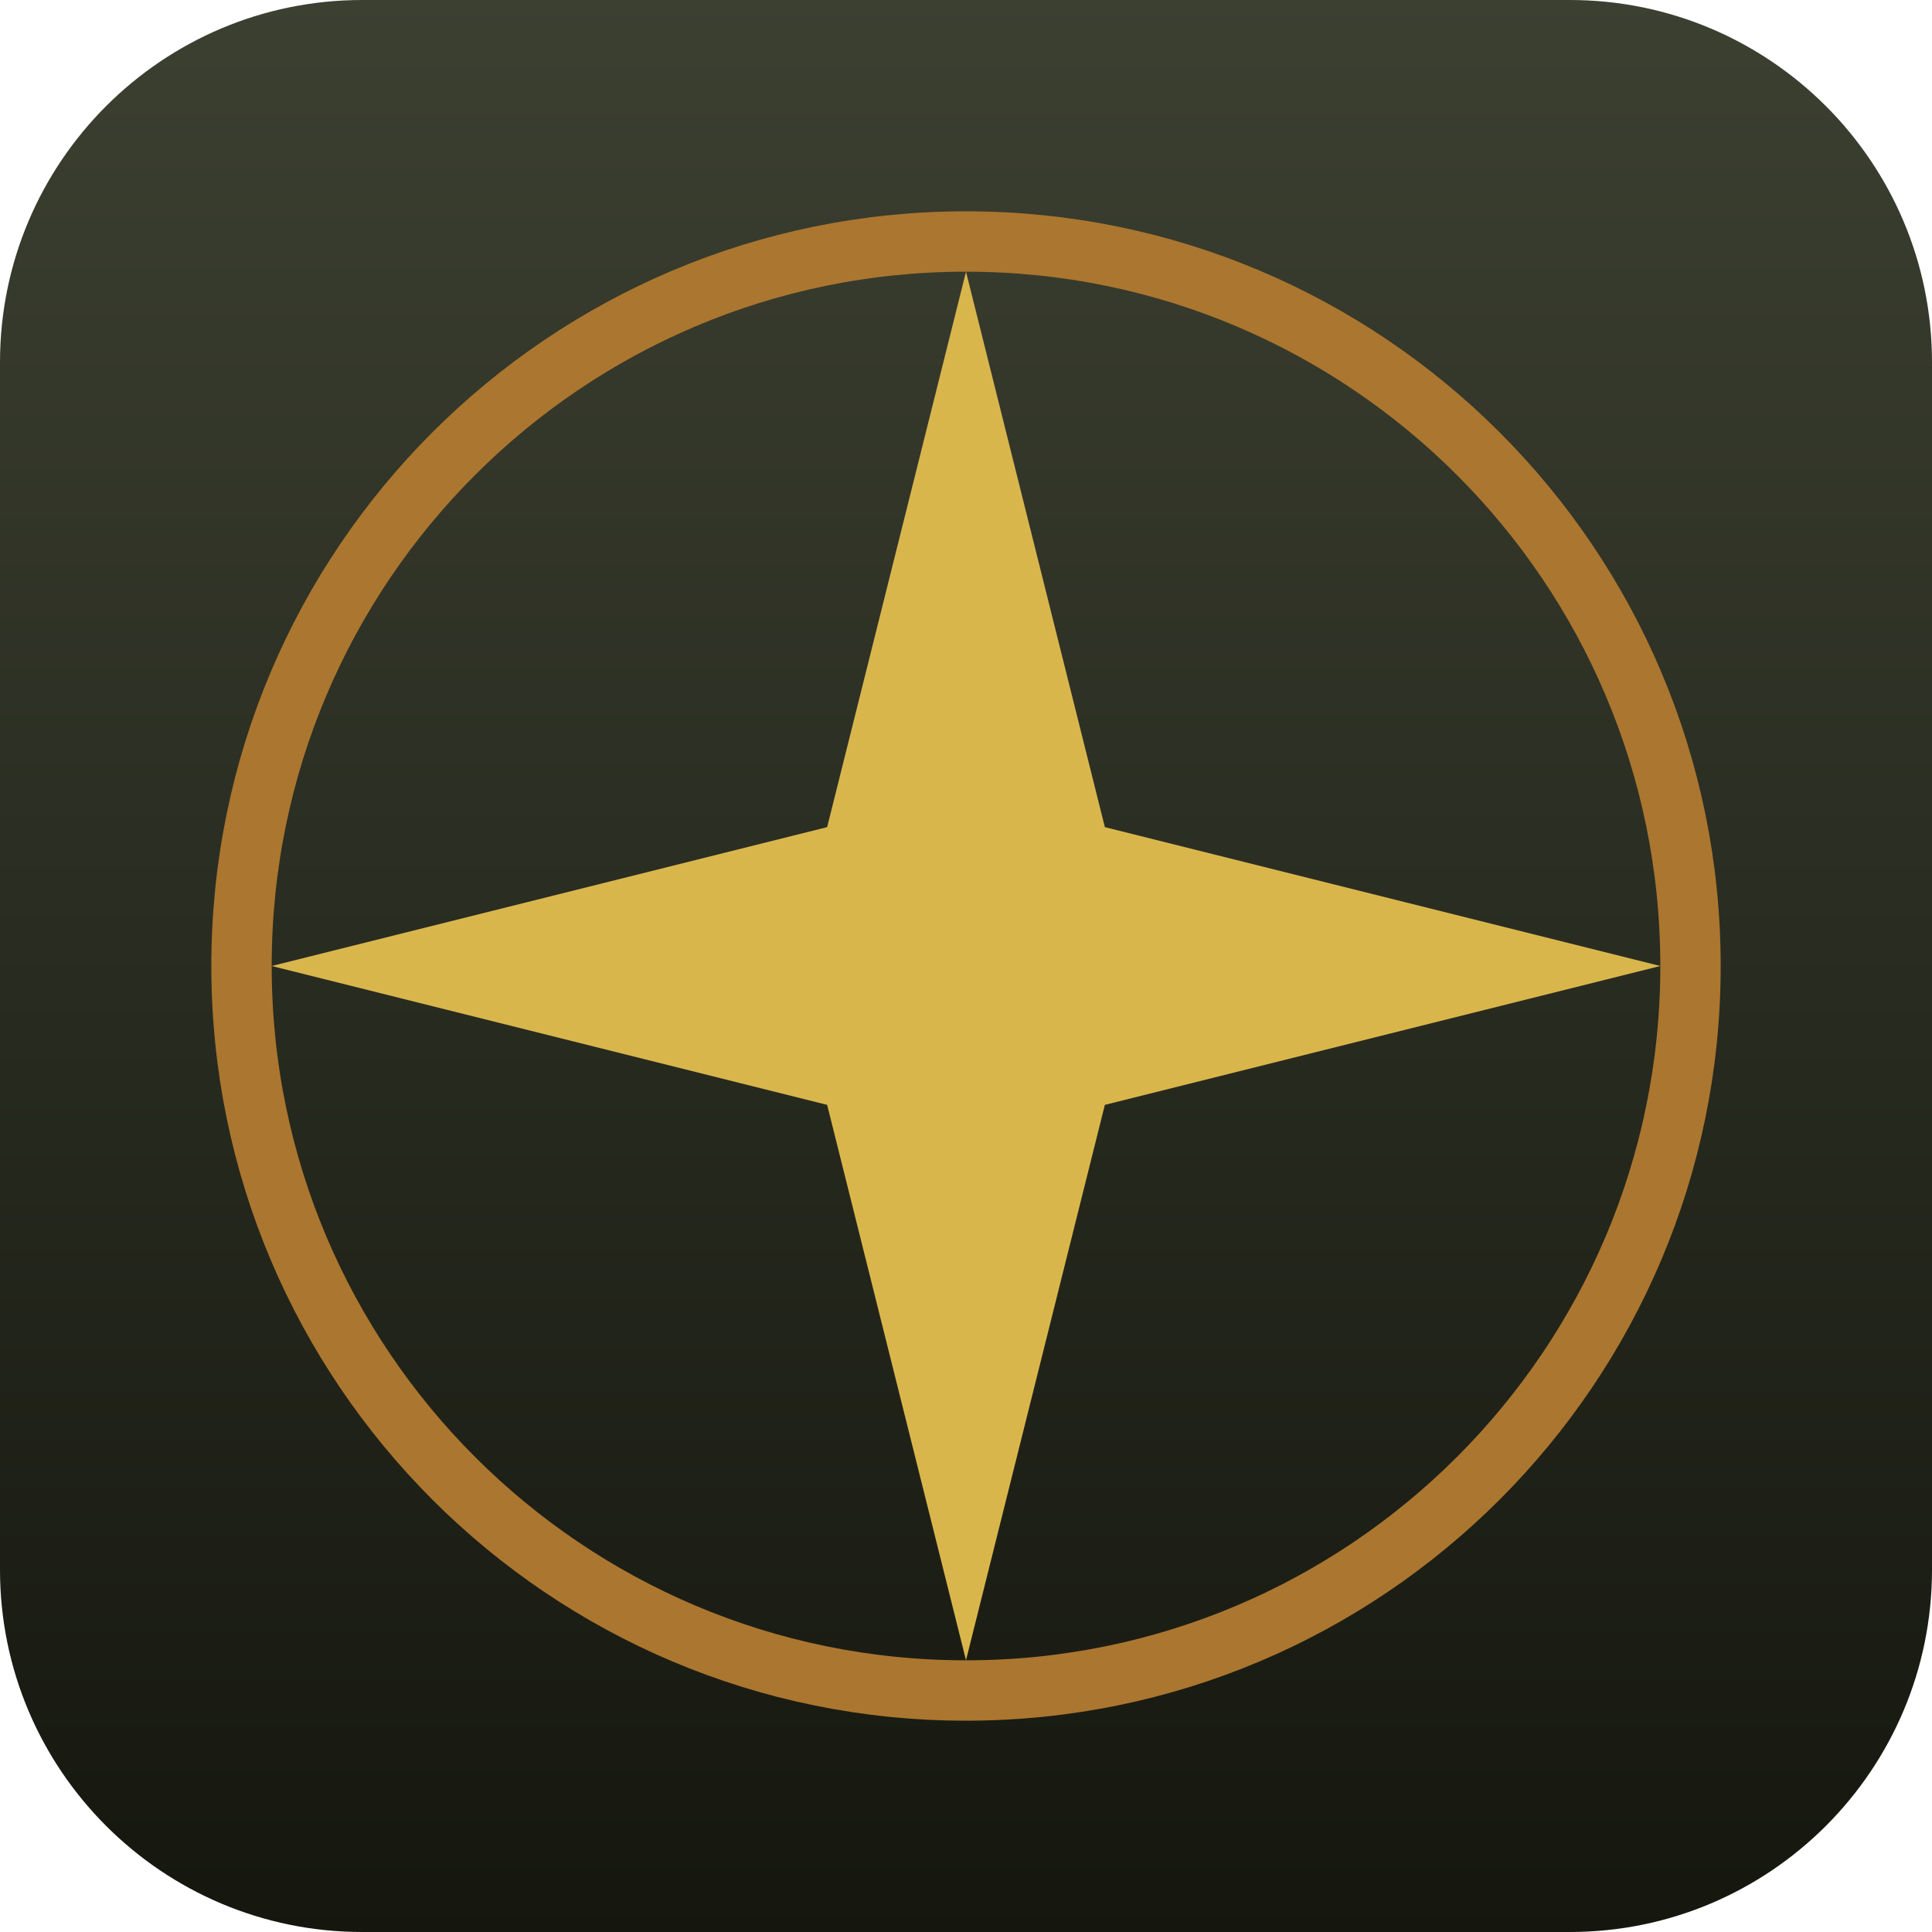
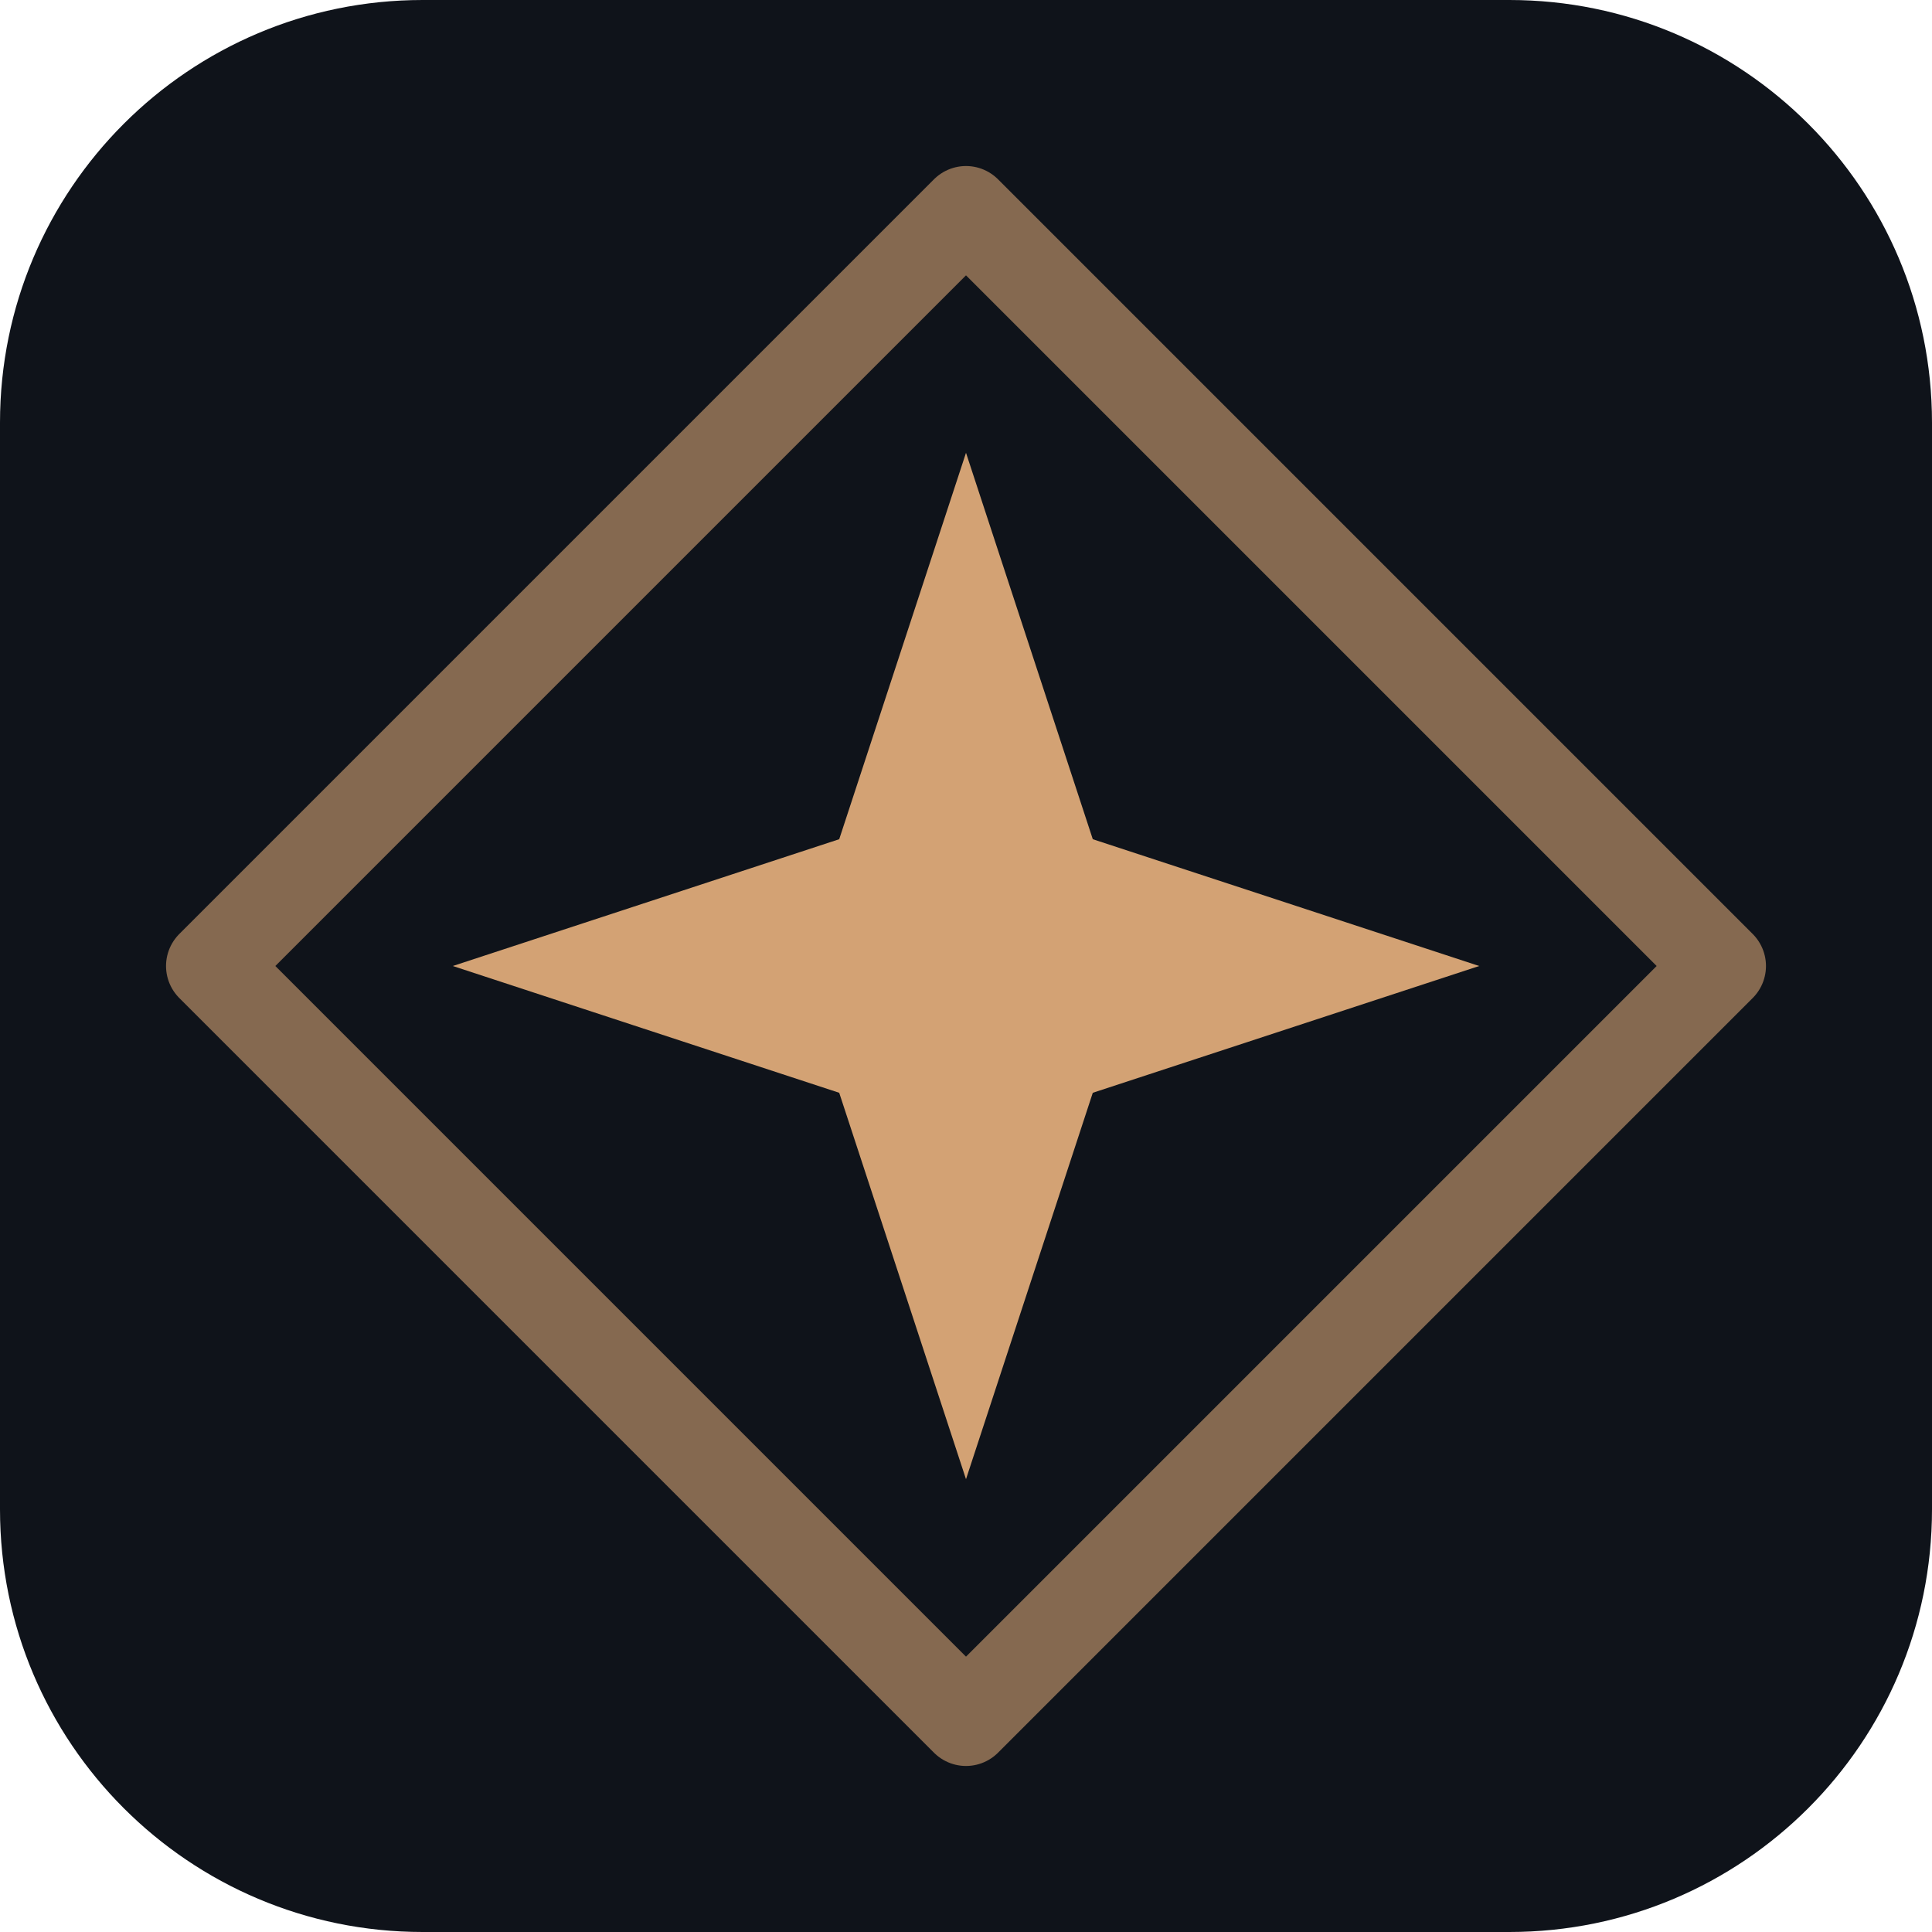
<svg xmlns="http://www.w3.org/2000/svg" viewBox="0 0 64 64">
-   <defs>
-     <linearGradient id="b" x1="0" y1="0" x2="0" y2="1">
-       <stop offset="0" stop-color="#3c4031" />
-       <stop offset="1" stop-color="#15170f" />
-     </linearGradient>
-   </defs>
-   <rect width="64" height="64" rx="12" fill="url(#b)" />
-   <circle cx="32" cy="32" r="24" fill="none" stroke="#ab762f" stroke-width="2" />
-   <path d="M32 9 36.6 27.4 55 32 36.6 36.6 32 55 27.4 36.6 9 32 27.4 27.4Z" fill="#d9b64c" />
+   <rect width="64" height="64" rx="14" fill="#0f131a" />
+   <path d="M32 7 57 32 32 57 7 32Z" fill="none" stroke="#d3a274" stroke-width="3" stroke-linejoin="round" opacity=".6" />
+   <path d="M32 15 36.2 27.8 49 32 36.2 36.2 32 49 27.8 36.2 15 32 27.8 27.8Z" fill="#d3a274" />
</svg>
